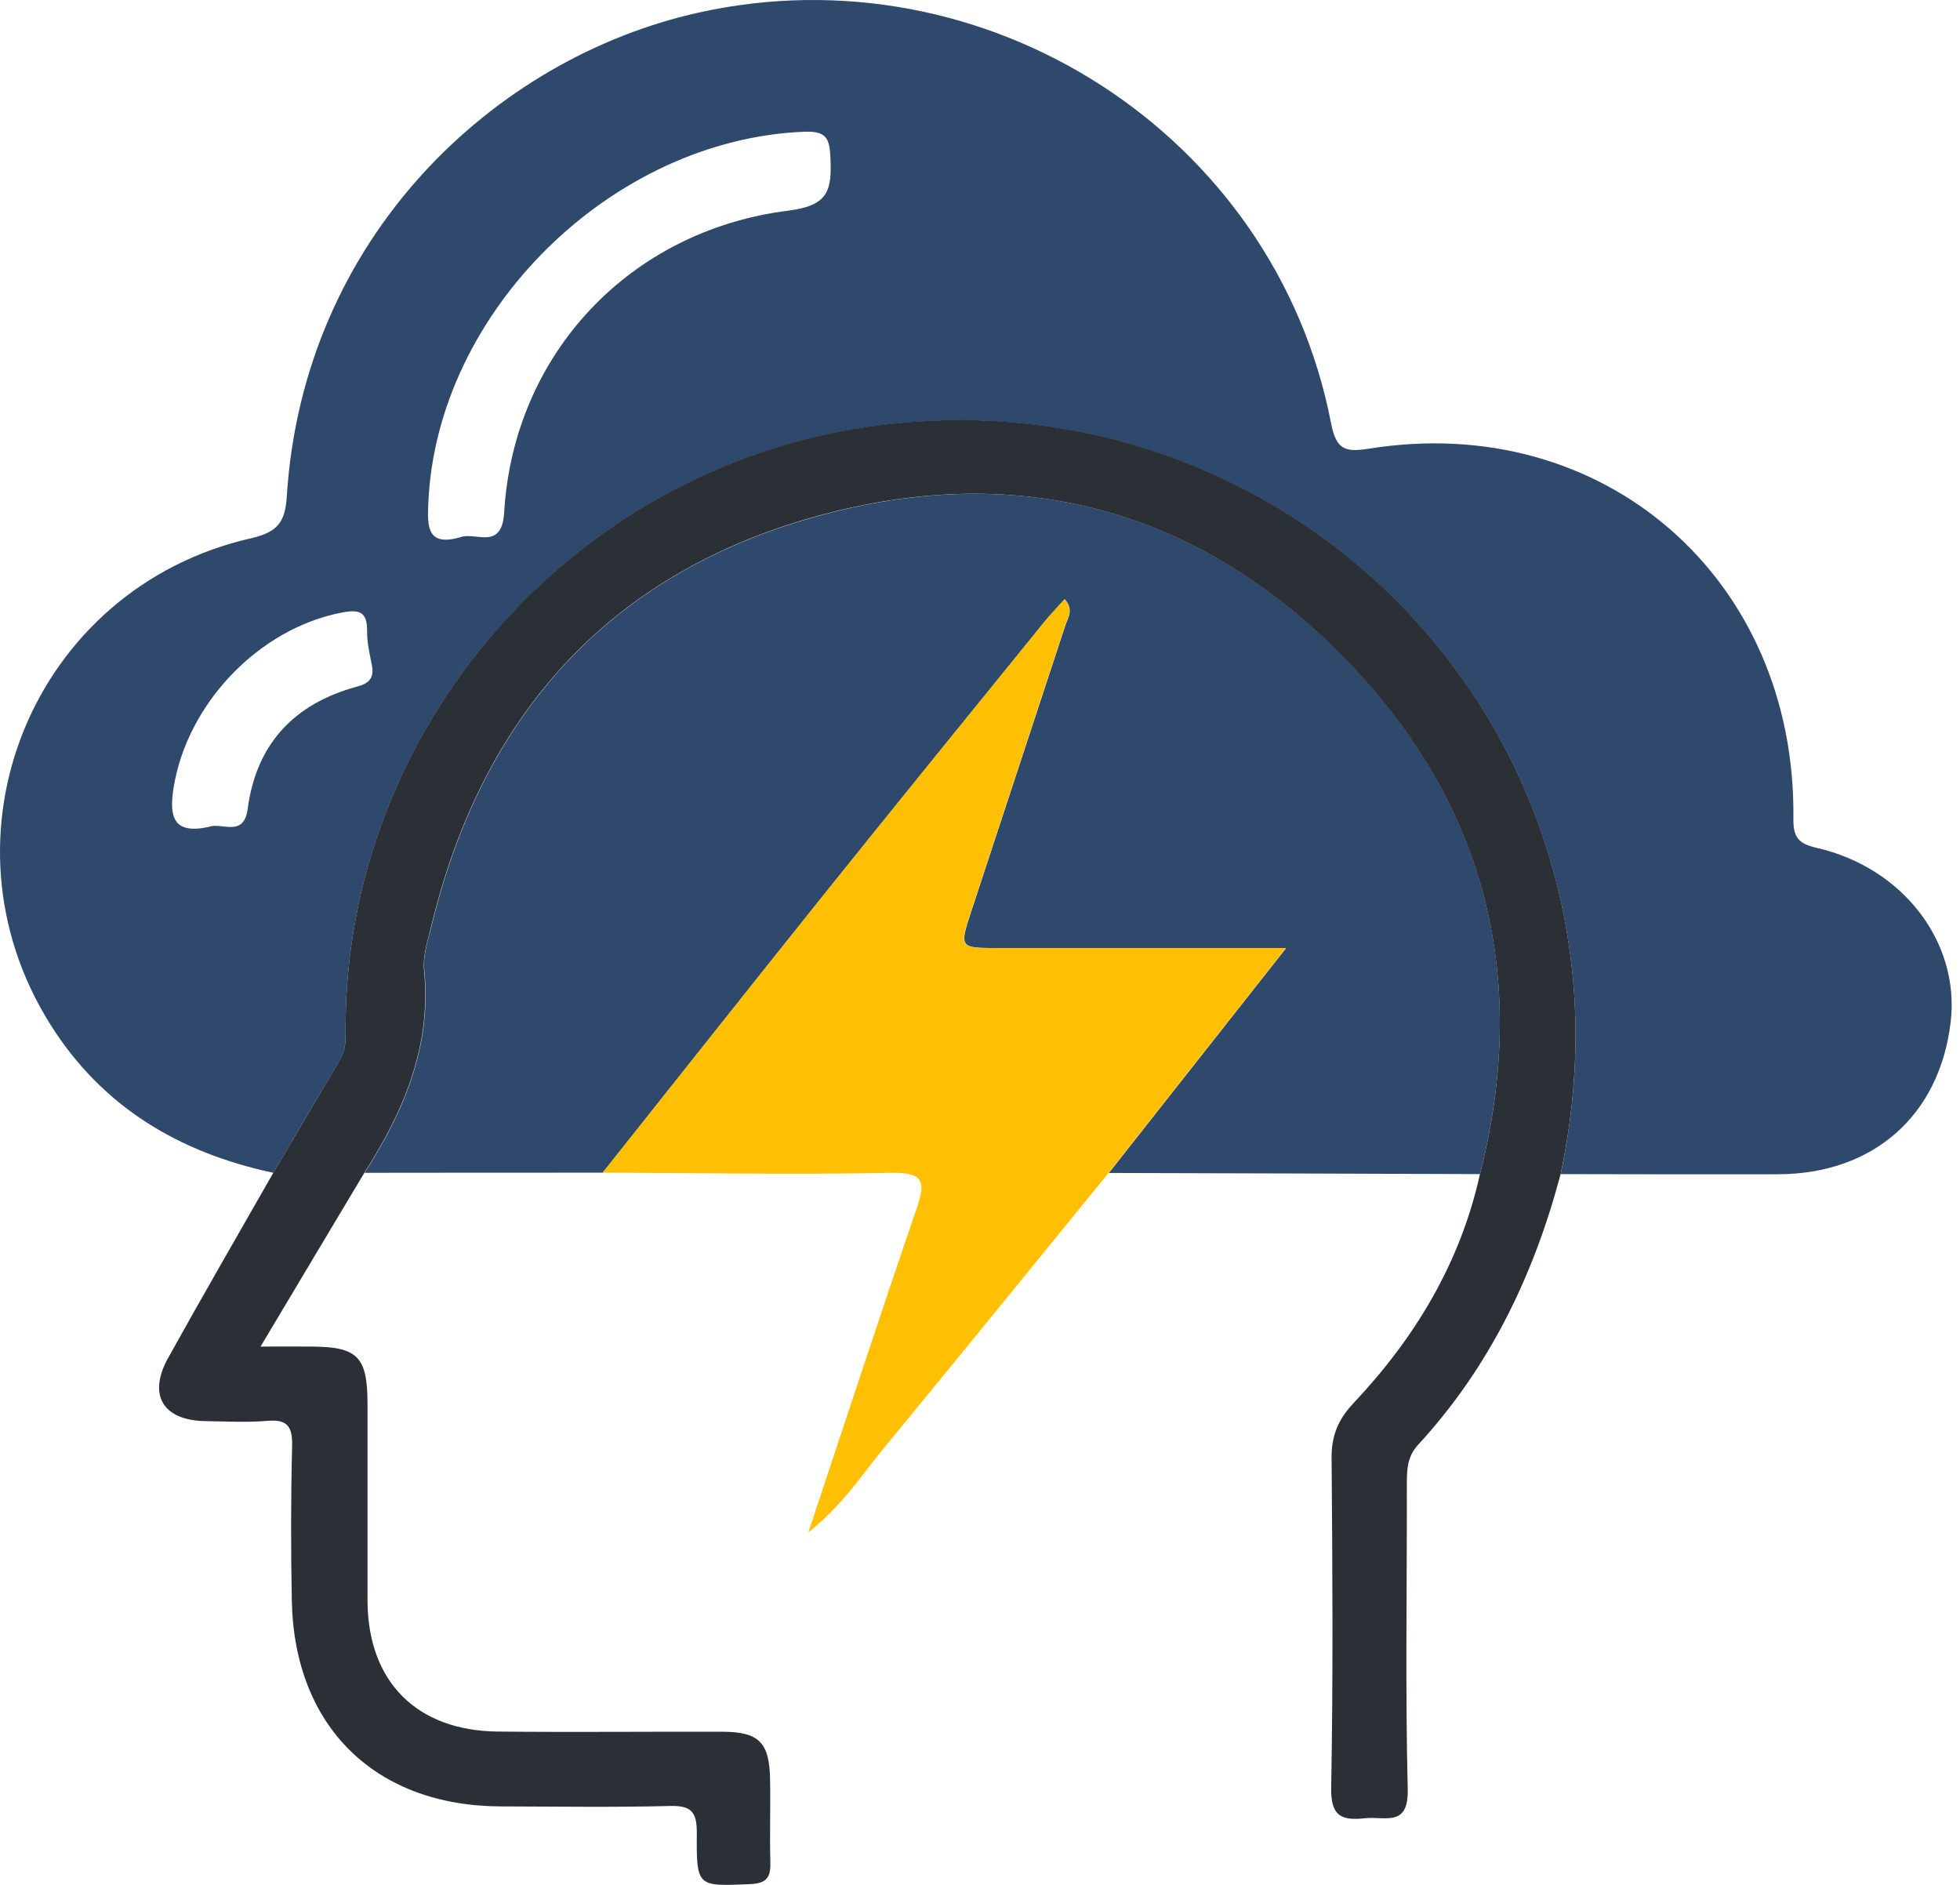
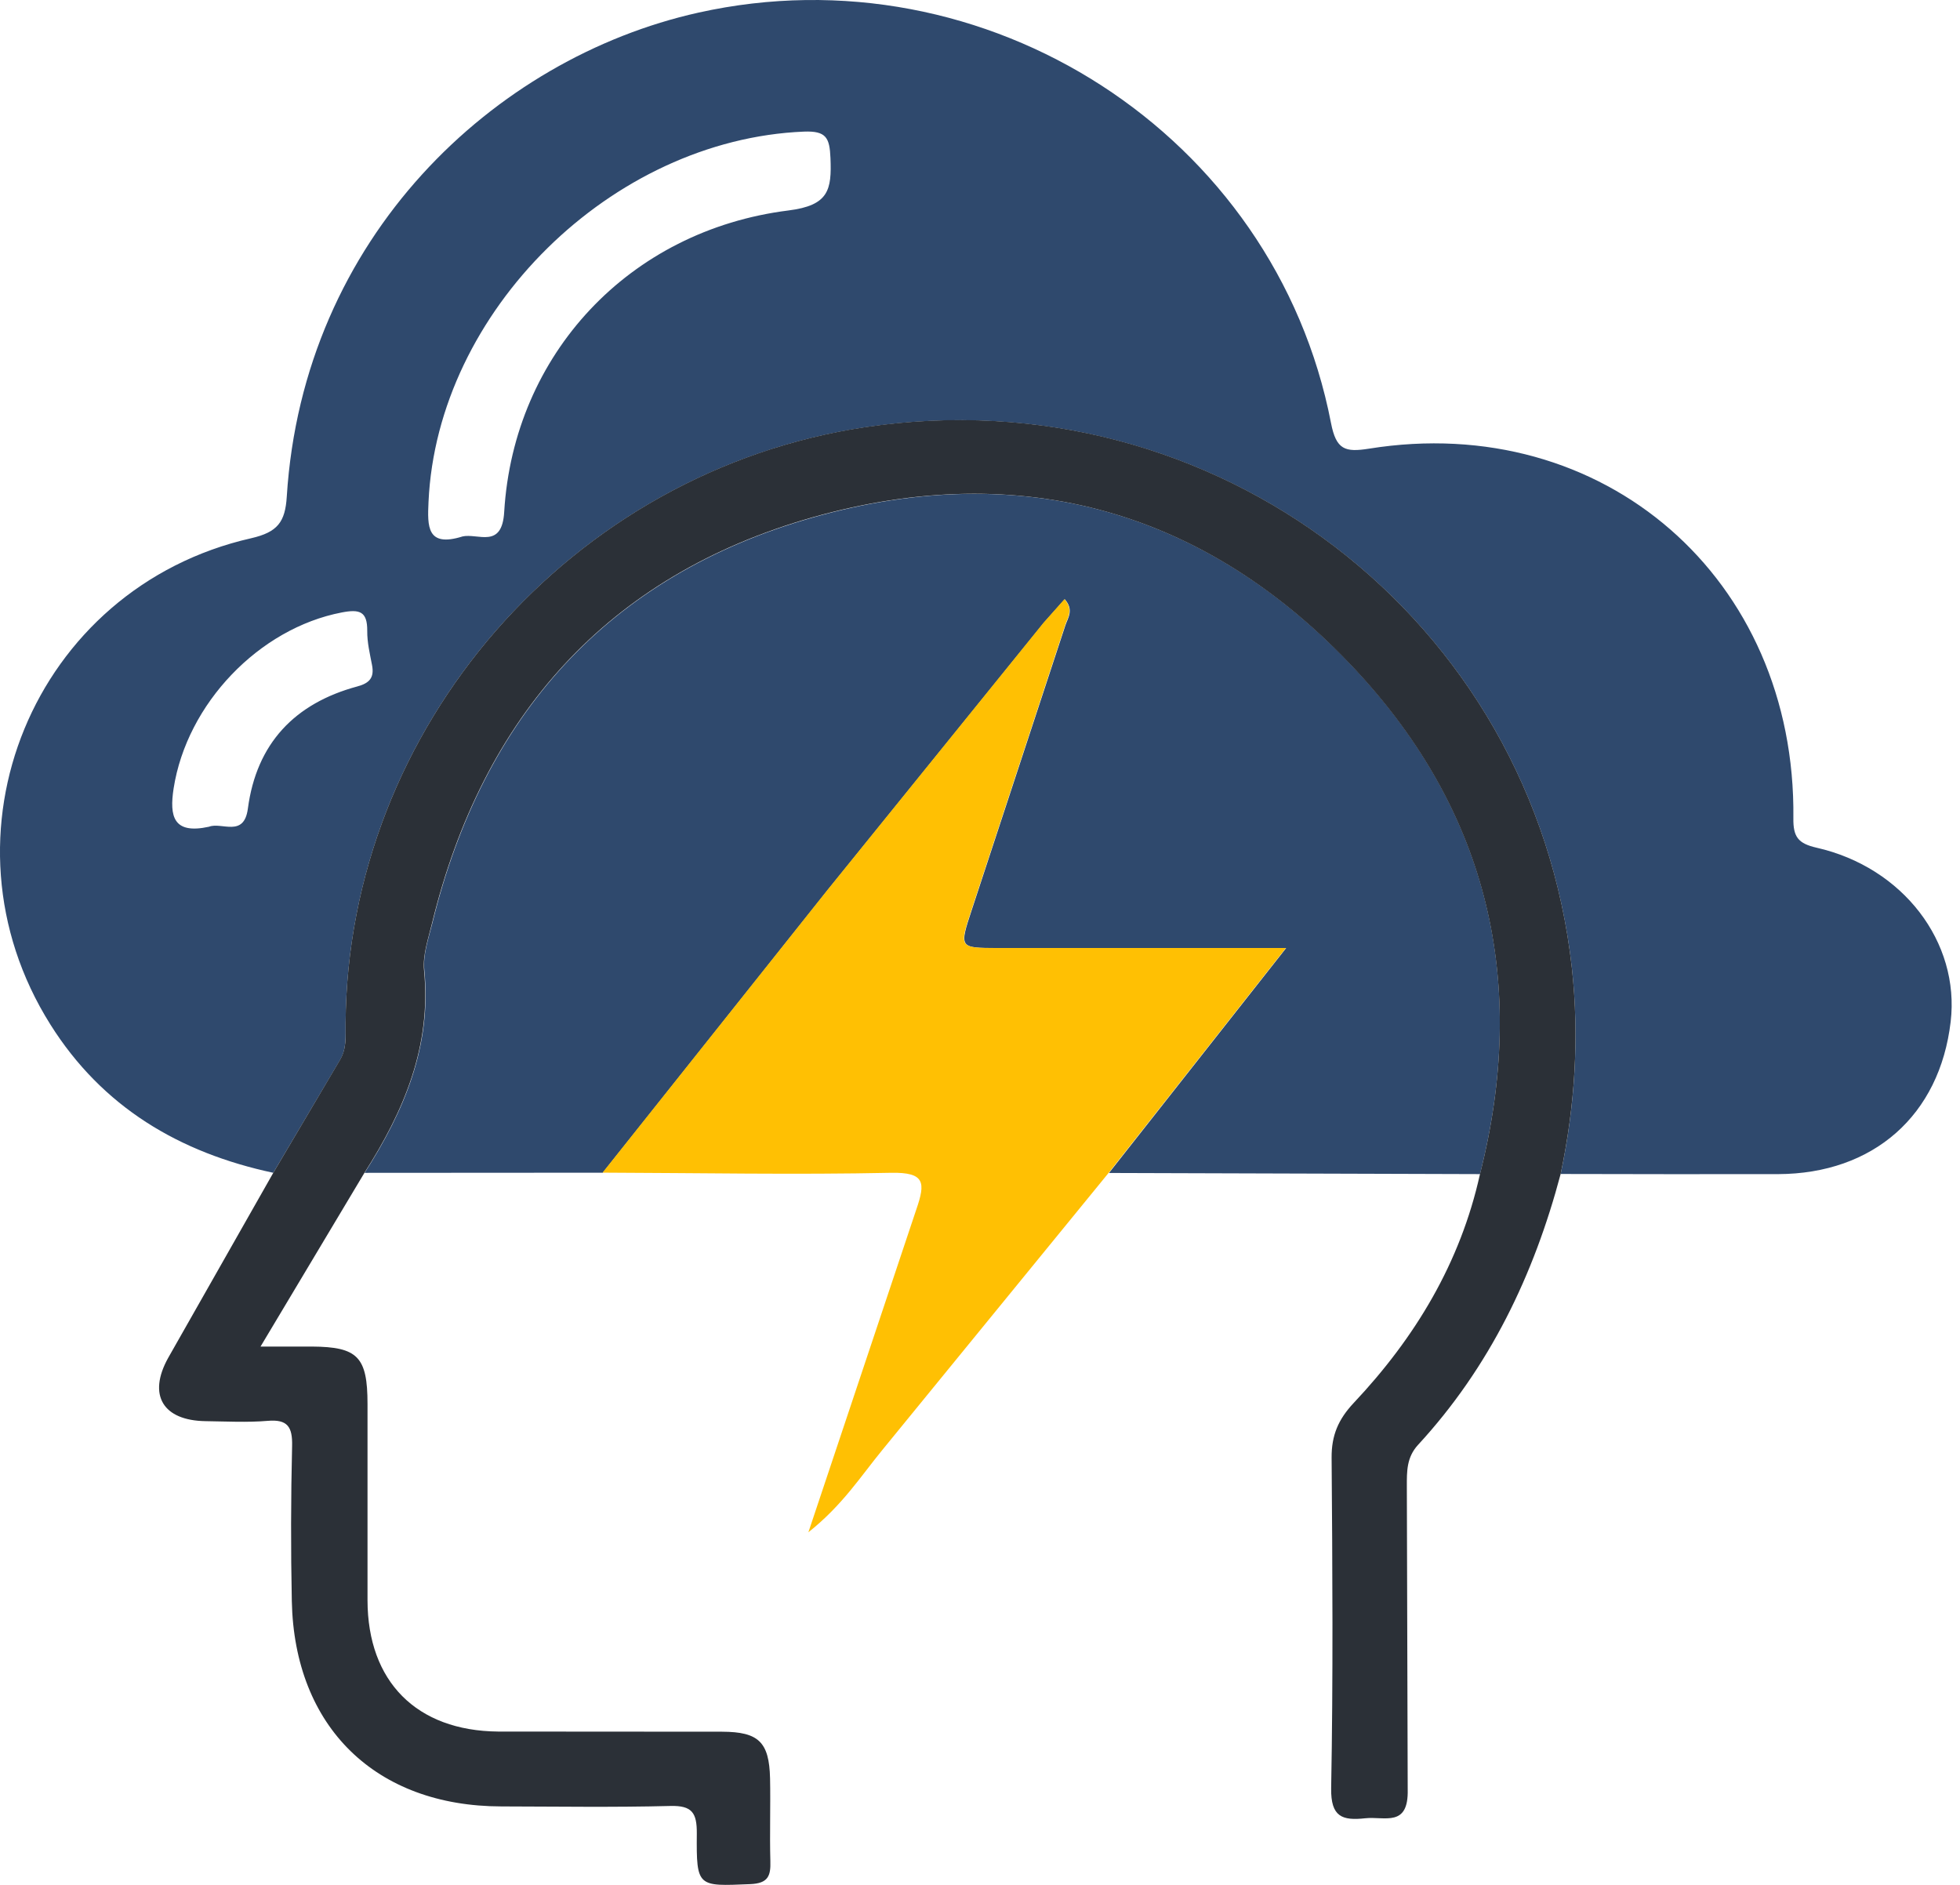
- <svg xmlns="http://www.w3.org/2000/svg" width="130" height="125" viewBox="0 0 130 125" fill="none">
-   <path d="M18.132 77.778C11.897 76.449 6.781 73.418 3.339 67.938C-4.55 55.392 2.201 38.974 16.659 35.694C18.409 35.292 18.916 34.623 19.021 32.93C20.102 15.756 32.753 3.86 46.322 0.838C65.38 -3.407 84.572 8.9 88.282 28.053C88.626 29.832 89.219 30.004 90.797 29.755C106.365 27.25 119.131 38.362 118.949 54.264C118.93 55.517 119.274 55.947 120.479 56.224C126.226 57.534 130.003 62.497 129.382 67.766C128.655 73.972 124.266 77.855 117.926 77.874C113.126 77.883 108.316 77.874 103.515 77.864C104.462 73.36 104.758 68.789 104.261 64.238C101.708 41.039 80.575 24.888 57.415 28.34C37.879 31.257 23.057 48.249 22.923 67.891C22.913 68.722 23.009 69.554 22.54 70.329C21.049 72.796 19.595 75.292 18.132 77.778ZM30.659 35.589C31.701 35.349 33.298 36.449 33.441 33.953C34.073 23.511 41.723 15.297 52.289 13.968C54.976 13.633 55.167 12.6 55.081 10.487C55.024 9.148 54.804 8.68 53.322 8.737C40.566 9.263 28.995 20.652 28.412 33.294C28.335 34.919 28.297 36.325 30.659 35.589ZM13.848 54.838C14.69 54.503 16.172 55.584 16.43 53.633C17.004 49.311 19.538 46.652 23.688 45.533C24.51 45.313 24.826 44.941 24.663 44.109C24.52 43.363 24.338 42.607 24.348 41.852C24.357 40.561 23.841 40.398 22.655 40.628C17.176 41.68 12.385 46.671 11.505 52.294C11.218 54.159 11.486 55.354 13.848 54.838Z" fill="#2F496D" />
-   <path d="M98.16 77.864C89.956 77.835 81.751 77.807 73.546 77.788C77.371 72.93 81.206 68.082 85.308 62.87C84.094 62.87 83.358 62.87 82.621 62.87C77.142 62.87 71.663 62.87 66.183 62.87C63.611 62.87 63.621 62.87 64.462 60.317C66.528 54.044 68.593 47.761 70.659 41.479C70.831 40.963 71.242 40.446 70.62 39.739C70.114 40.312 69.645 40.791 69.234 41.297C64.443 47.207 59.643 53.117 54.881 59.045C49.889 65.27 44.945 71.524 39.982 77.769C34.713 77.769 29.454 77.769 24.185 77.778C26.805 73.685 28.641 69.373 28.144 64.333C28.039 63.32 28.421 62.23 28.679 61.197C32.036 47.494 40.317 38.17 53.915 34.317C67.79 30.377 80.106 33.896 89.927 44.424C98.744 53.891 101.373 65.242 98.16 77.864Z" fill="#2F496D" />
-   <path d="M98.16 77.865C101.373 65.242 98.734 53.891 89.898 44.415C80.078 33.896 67.771 30.377 53.895 34.307C40.298 38.171 32.017 47.494 28.66 61.197C28.412 62.23 28.029 63.31 28.125 64.334C28.622 69.373 26.786 73.676 24.166 77.778C21.947 81.479 19.738 85.189 17.281 89.301C18.667 89.301 19.681 89.292 20.695 89.301C23.726 89.32 24.376 89.98 24.376 93.107C24.386 97.448 24.367 101.79 24.376 106.131C24.386 111.515 27.627 114.785 33.04 114.833C37.993 114.881 42.947 114.833 47.9 114.843C50.319 114.852 51.017 115.531 51.075 117.931C51.113 119.758 51.046 121.594 51.094 123.42C51.122 124.395 50.96 124.902 49.755 124.95C46.255 125.094 46.188 125.17 46.217 121.594C46.226 120.217 45.901 119.729 44.457 119.767C40.728 119.863 36.989 119.805 33.26 119.796C24.921 119.786 19.528 114.537 19.356 106.179C19.289 102.756 19.289 99.323 19.375 95.89C19.404 94.627 19.079 94.111 17.749 94.226C16.392 94.341 15.005 94.264 13.637 94.245C10.817 94.207 9.784 92.524 11.151 90.057C13.437 85.935 15.799 81.862 18.132 77.769C19.605 75.283 21.058 72.787 22.54 70.31C23.009 69.526 22.923 68.704 22.923 67.872C23.056 48.23 37.878 31.238 57.414 28.321C80.575 24.869 101.708 41.02 104.261 64.219C104.758 68.771 104.462 73.341 103.515 77.845C101.737 84.558 98.801 90.669 94.058 95.813C93.293 96.645 93.312 97.573 93.312 98.558C93.322 105.261 93.207 111.964 93.369 118.658C93.436 121.211 91.839 120.437 90.549 120.58C89.038 120.743 88.263 120.504 88.292 118.591C88.426 111.285 88.378 103.97 88.32 96.664C88.311 95.182 88.77 94.121 89.784 93.04C93.867 88.708 96.86 83.745 98.16 77.865Z" fill="#2B3037" />
-   <path d="M39.963 77.768C44.926 71.524 49.879 65.27 54.861 59.045C59.624 53.107 64.424 47.207 69.215 41.297C69.635 40.781 70.094 40.303 70.601 39.738C71.223 40.446 70.812 40.962 70.639 41.479C68.574 47.761 66.518 54.034 64.443 60.317C63.602 62.87 63.592 62.87 66.164 62.87C71.644 62.87 77.123 62.87 82.602 62.87C83.338 62.87 84.075 62.87 85.289 62.87C81.187 68.081 77.352 72.93 73.527 77.787C68.526 83.917 63.554 90.056 58.524 96.157C57.109 97.878 55.894 99.81 53.618 101.617C56.133 94.063 58.409 87.111 60.781 80.197C61.393 78.428 61.354 77.74 59.117 77.778C52.748 77.912 46.36 77.787 39.963 77.768Z" fill="#FFC003" />
+ <svg xmlns="http://www.w3.org/2000/svg" width="130" height="125" fill="none">
+   <path d="M18.132 77.778c-6.235-1.33-11.35-4.36-14.793-9.84-7.89-12.546-1.14-28.964 13.32-32.244 1.75-.402 2.257-1.07 2.362-2.764 1.08-17.174 13.732-29.07 27.3-32.092 19.058-4.246 38.25 8.06 41.96 27.215.344 1.78.937 1.95 2.515 1.702 15.568-2.505 28.334 8.606 28.152 24.5-.02 1.253.325 1.683 1.53 1.96 5.747 1.3 9.524 6.273 8.903 11.542-.727 6.206-5.116 10.088-11.456 10.108a3624.51 3624.51 0 0 1-14.411-.01c.947-4.504 1.243-9.075.746-13.626-2.553-23.2-23.686-39.35-46.846-35.898-19.536 2.916-34.358 19.9-34.492 39.55-.01.832.086 1.664-.383 2.438l-4.408 7.45zm12.527-42.2c1.042-.24 2.64.86 2.783-1.635.63-10.442 8.28-18.656 18.848-19.985 2.687-.335 2.878-1.367 2.792-3.48-.057-1.34-.277-1.807-1.76-1.75-12.756.526-24.327 11.915-24.9 24.556-.076 1.626-.115 3.03 2.247 2.295zm-16.8 19.25c.84-.335 2.324.746 2.582-1.205.574-4.322 3.108-6.98 7.258-8.1.822-.22 1.138-.593.975-1.425-.143-.746-.325-1.5-.316-2.257.01-1.3-.507-1.453-1.692-1.224-5.48 1.052-10.27 6.044-11.15 11.666-.287 1.865-.02 3.06 2.343 2.544zm84.31 23.036l-24.614-.076L85.308 62.87H66.183c-2.572 0-2.563 0-1.72-2.553L70.66 41.48c.172-.516.583-1.033-.038-1.74l-1.386 1.56L54.88 59.045 39.982 77.77l-15.797.01c2.62-4.093 4.456-8.405 3.96-13.445-.105-1.014.277-2.104.536-3.136 3.356-13.703 11.637-23.026 25.235-26.88 13.875-3.94 26.192-.42 36.012 10.108 8.817 9.467 11.446 20.817 8.233 33.44z" fill="#2f496d" />
+   <path d="M98.16 77.865c3.213-12.623.574-23.973-8.262-33.45-9.82-10.52-22.127-14.038-36.003-10.108-13.598 3.863-21.88 13.187-25.235 26.9-.25 1.033-.63 2.113-.535 3.137.497 5.04-1.34 9.343-3.96 13.445L17.28 89.3h3.414c3.03.02 3.682.68 3.682 3.806v13.024c.01 5.384 3.25 8.654 8.664 8.702l14.86.01c2.42.01 3.117.688 3.175 3.088.038 1.827-.03 3.663.02 5.49.03.975-.134 1.482-1.34 1.53-3.5.144-3.567.22-3.538-3.356.01-1.377-.316-1.865-1.76-1.827-3.73.096-7.468.038-11.198.03-8.34-.01-13.732-5.26-13.904-13.617a230.56 230.56 0 0 1 .019-10.289c.03-1.262-.296-1.78-1.626-1.664-1.358.115-2.745.038-4.112.02-2.82-.038-3.854-1.72-2.486-4.188l6.98-12.288 4.408-7.46c.47-.784.383-1.607.383-2.438.134-19.64 14.956-36.634 34.492-39.55 23.16-3.452 44.294 12.7 46.847 35.898.497 4.552.2 9.123-.746 13.627-1.778 6.713-4.714 12.823-9.457 17.968-.765.832-.746 1.76-.746 2.745l.057 20.1c.067 2.553-1.53 1.78-2.82 1.922-1.51.163-2.285-.076-2.257-1.99.134-7.306.086-14.62.03-21.927-.01-1.482.45-2.544 1.463-3.624 4.083-4.332 7.076-9.295 8.377-15.176z" fill="#2b3037" />
+   <path d="M39.963 77.768l14.898-18.723 14.353-17.748 1.387-1.56c.622.708.2 1.224.038 1.74l-6.196 18.838c-.842 2.553-.85 2.553 1.72 2.553H85.29L73.527 77.787l-15.004 18.37c-1.415 1.72-2.63 3.653-4.906 5.46l7.162-21.42c.612-1.77.574-2.458-1.664-2.42-6.37.134-12.756.01-19.154-.01z" fill="#ffc003" />
</svg>
